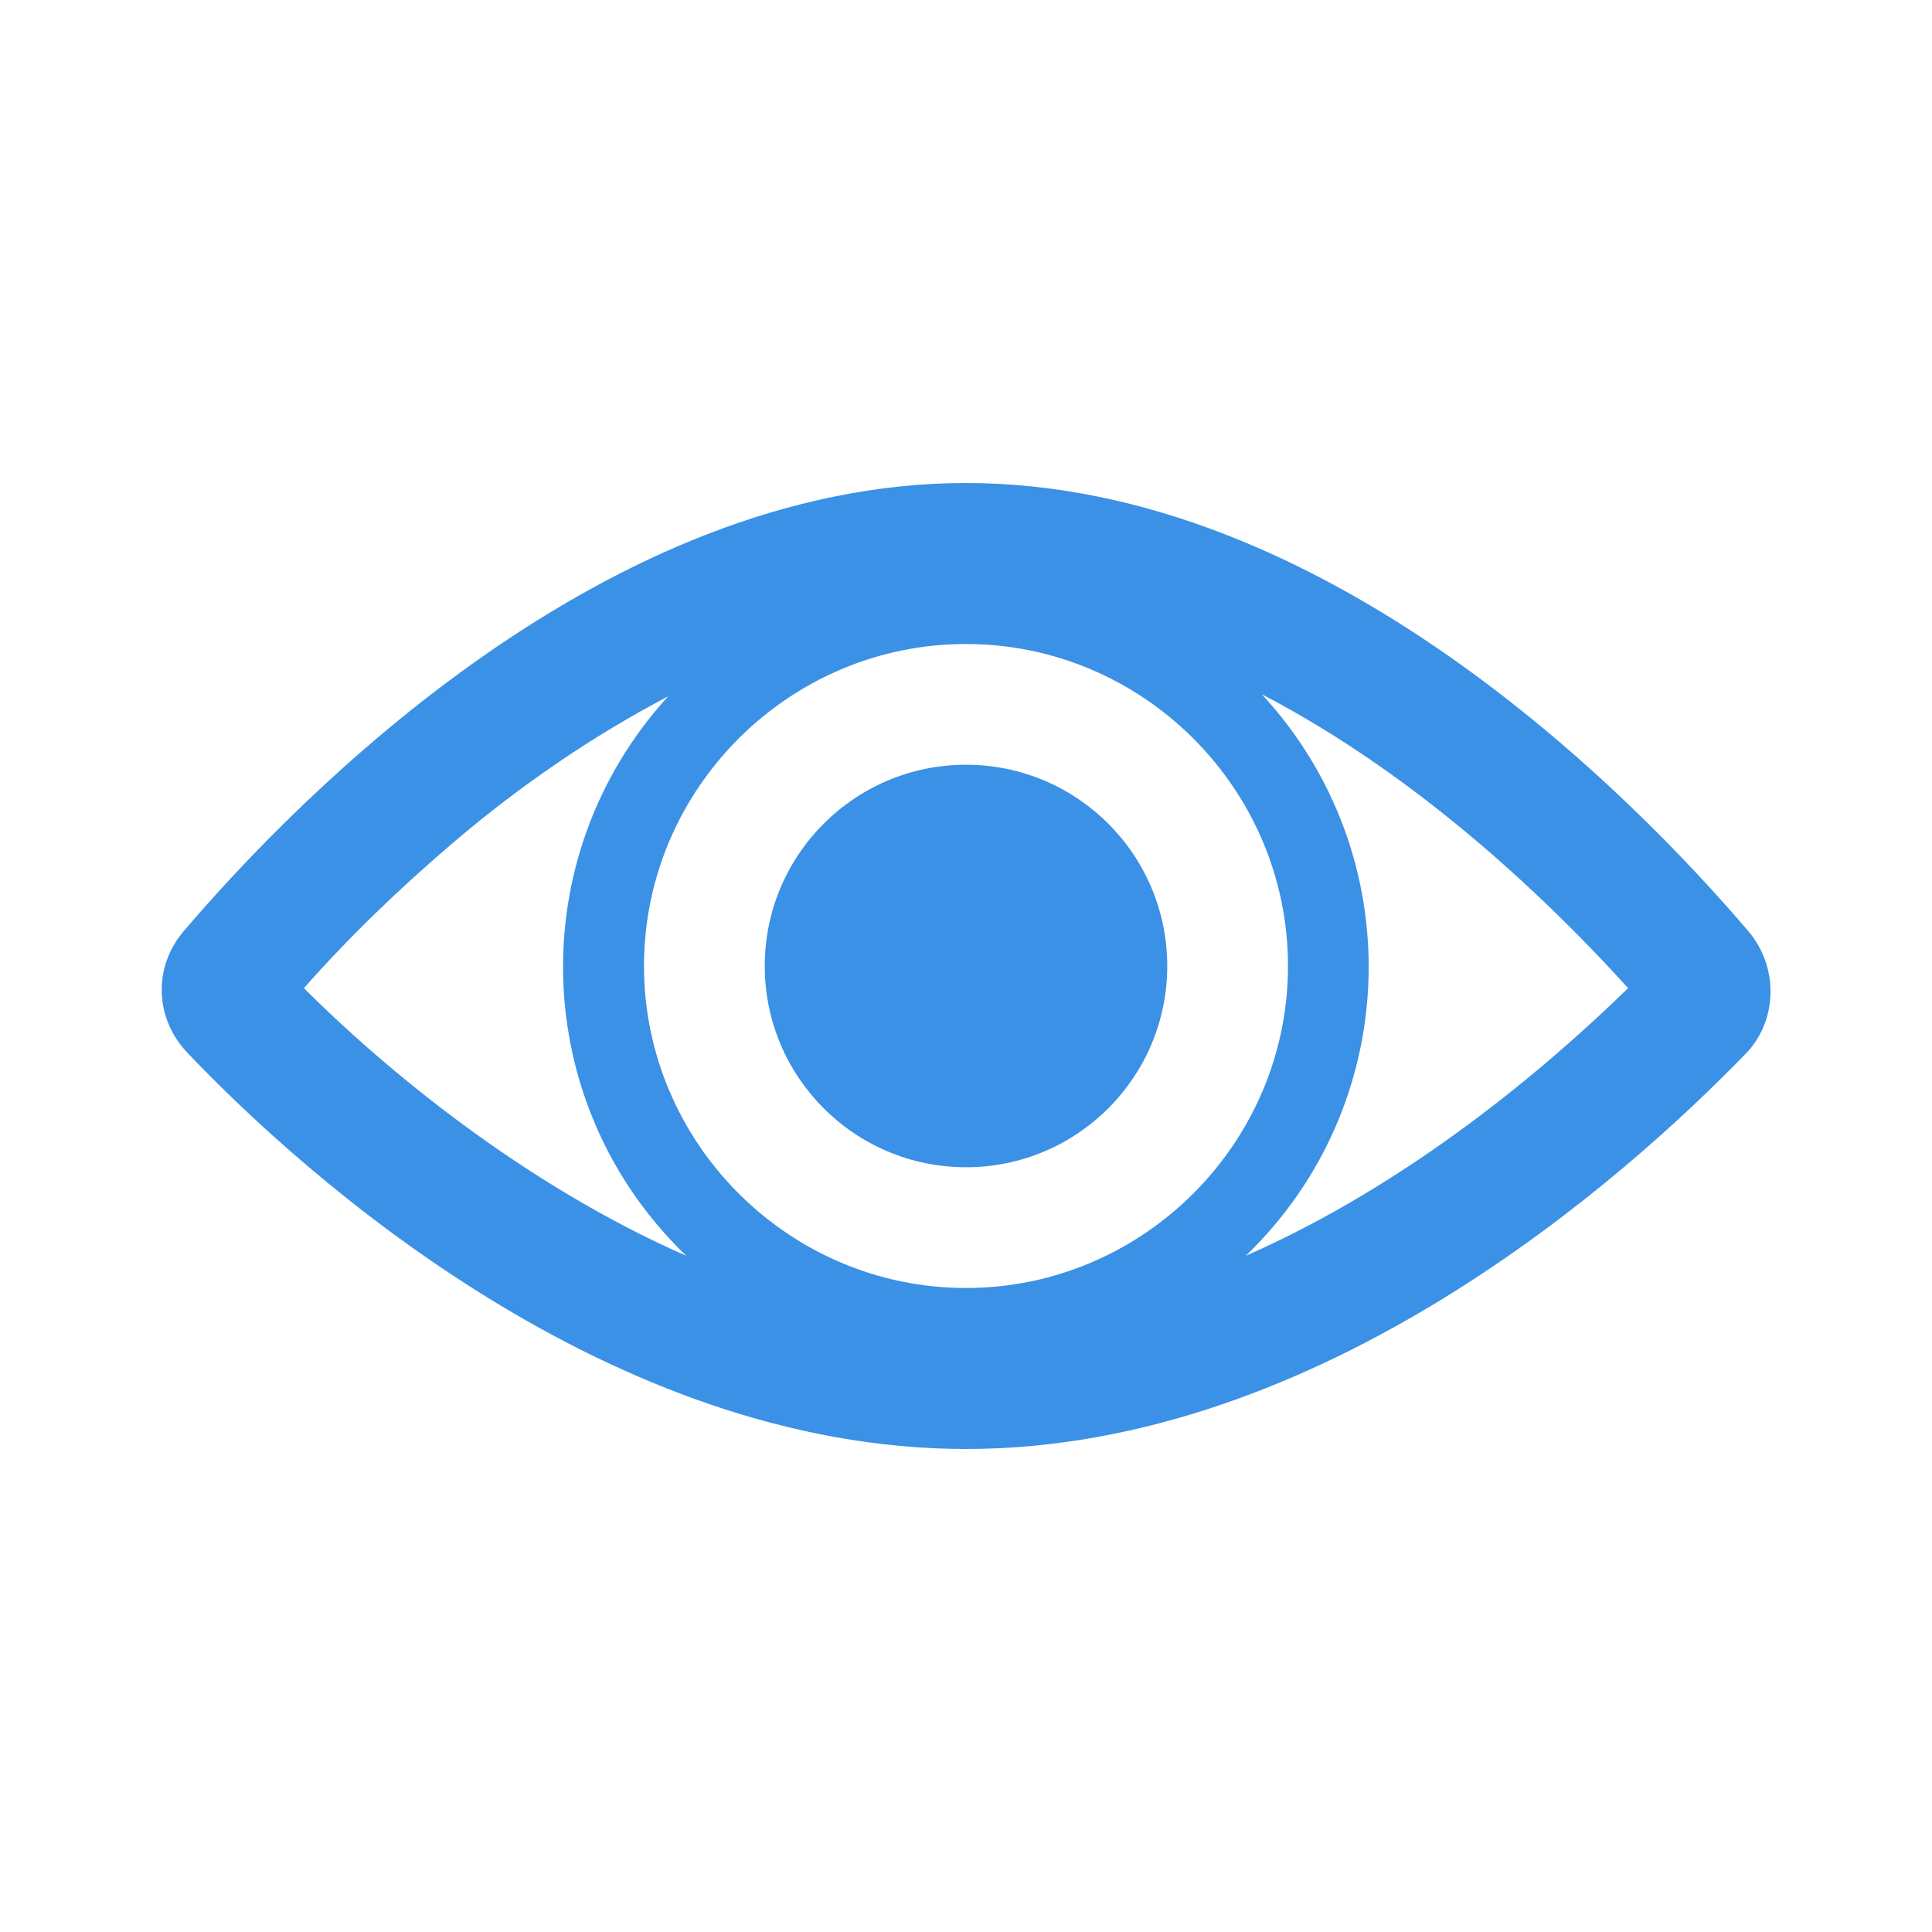
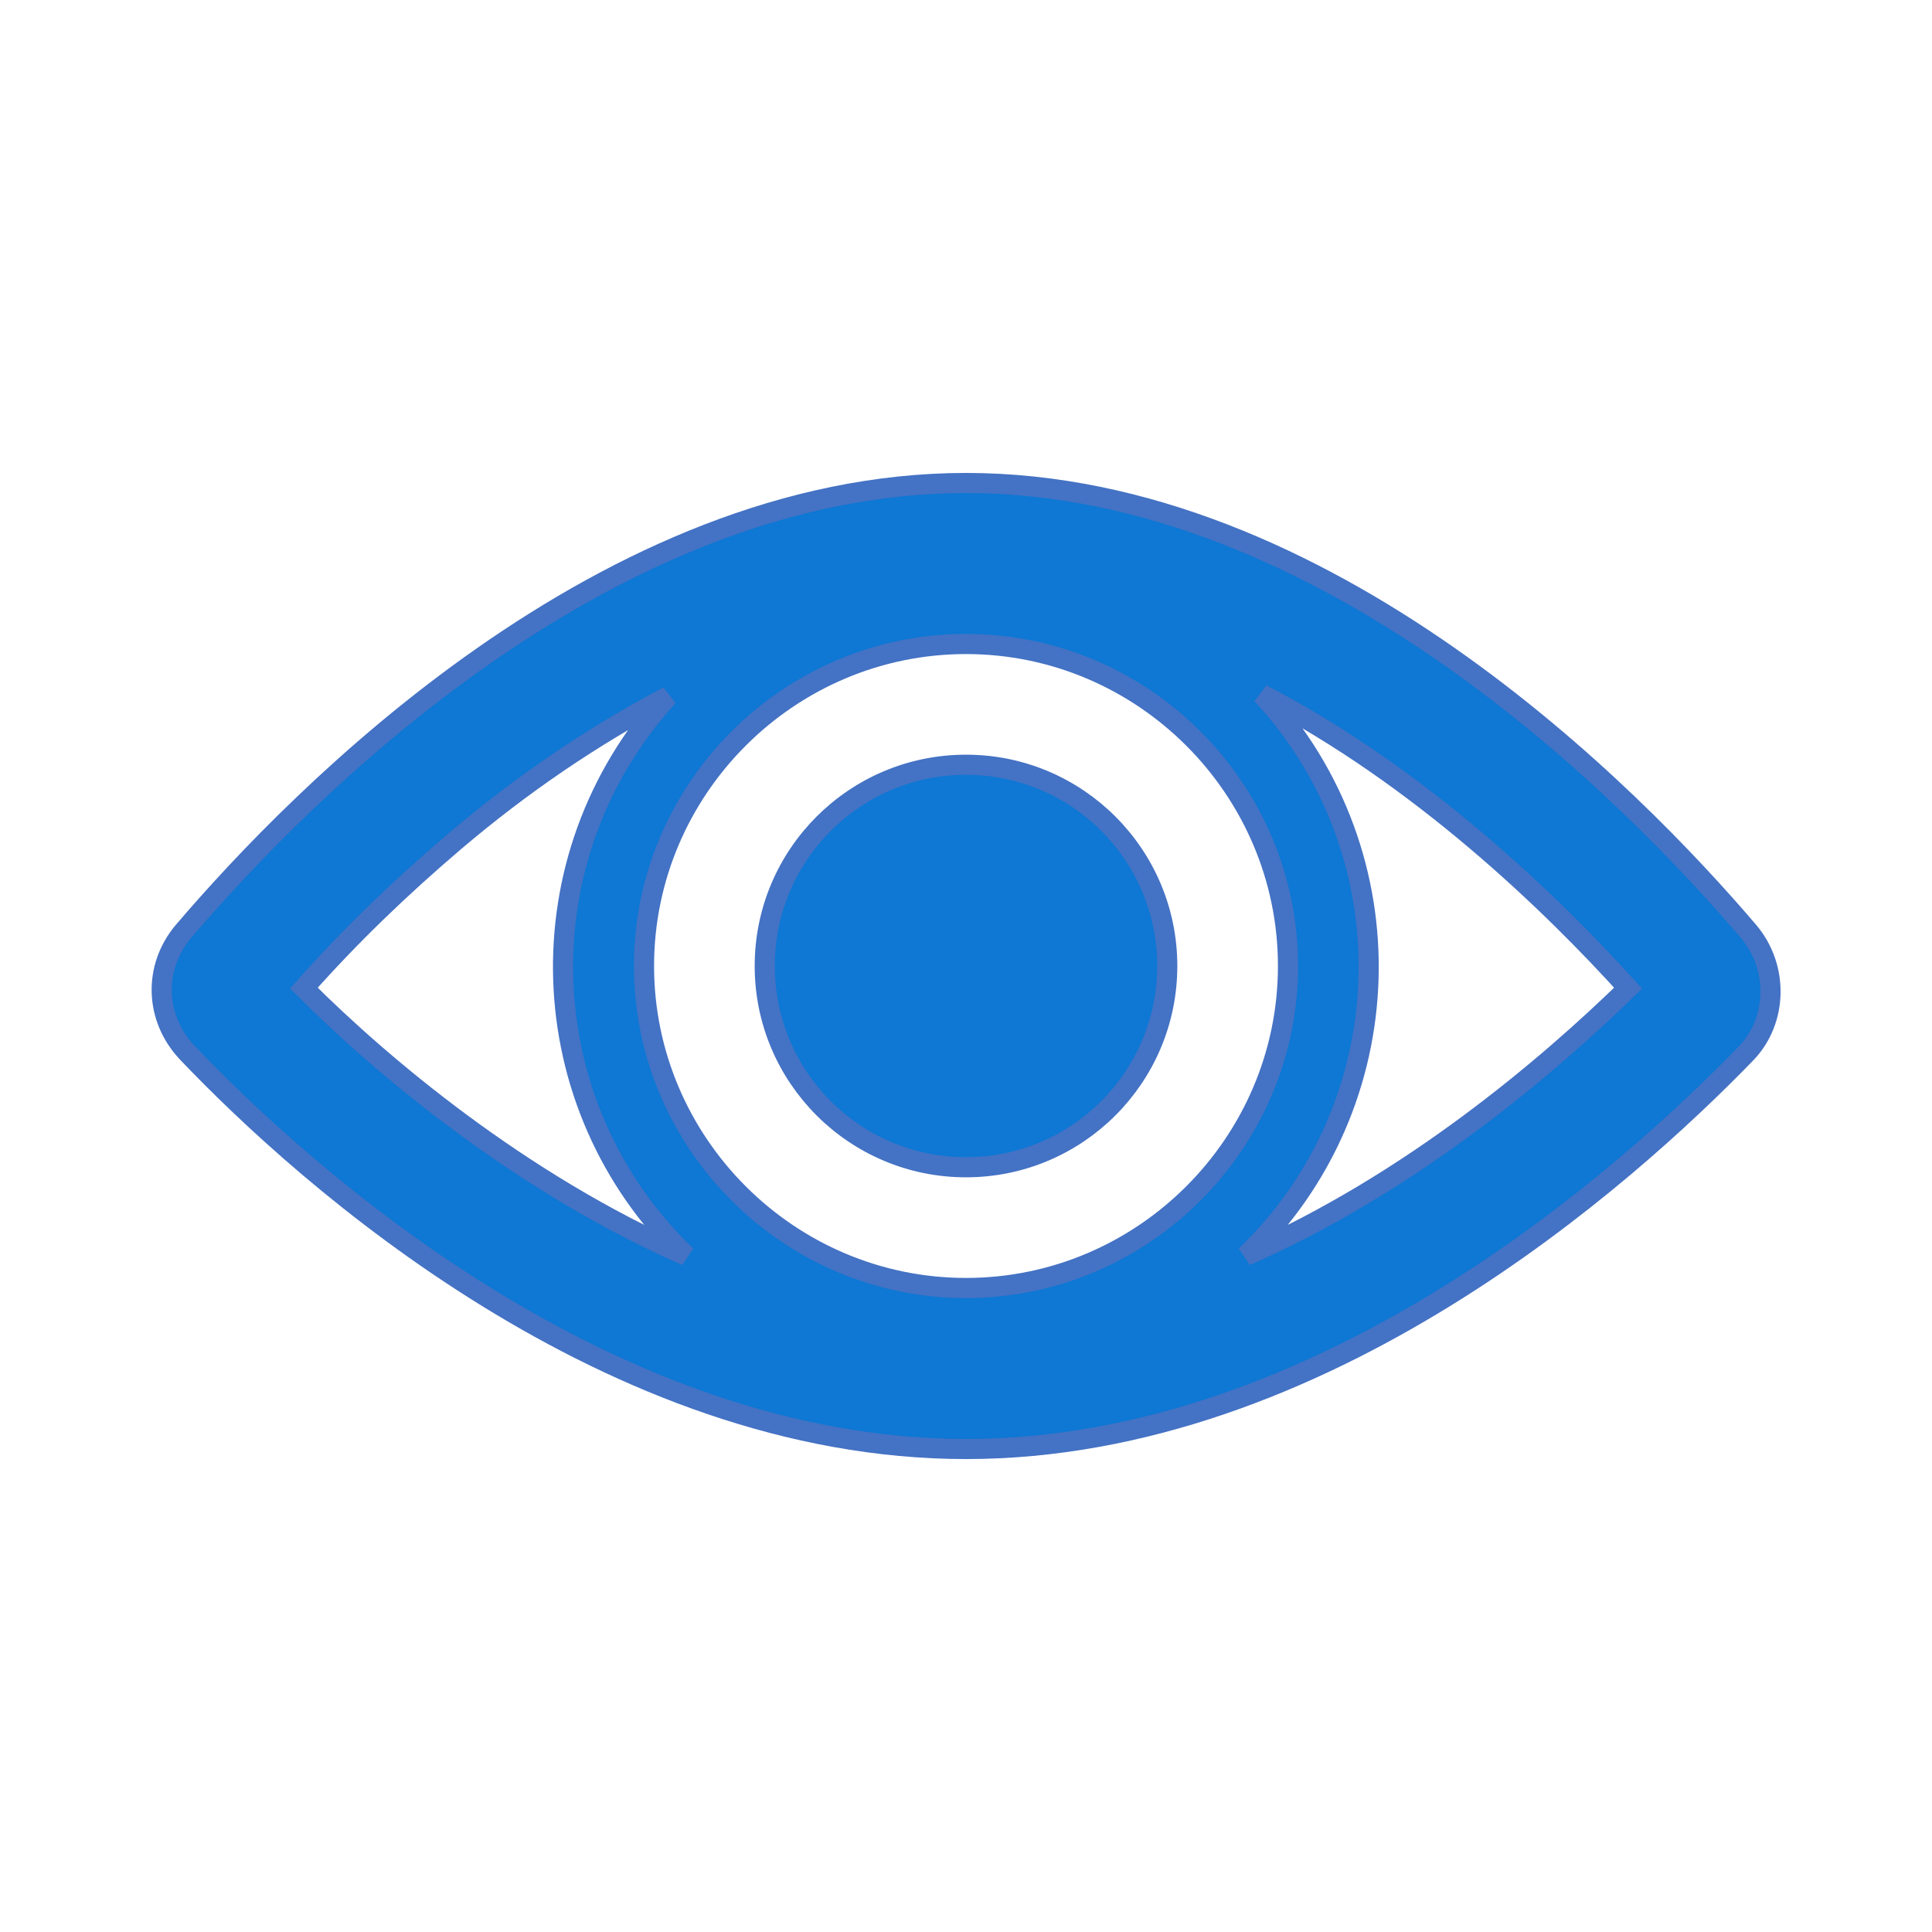
<svg xmlns="http://www.w3.org/2000/svg" width="96" height="96" xml:space="preserve" overflow="hidden">
  <defs>
    <clipPath id="clip0">
      <rect x="0" y="0" width="96" height="96" />
    </clipPath>
  </defs>
  <g clip-path="url(#clip0)">
-     <path d="M61.9 62.4C69.7 54.9 70.1 42.5 62.7 34.5 70.6 38.6 77.1 44.9 80.9 49.1 76.9 53 70.1 58.8 61.9 62.4ZM22.6 41.8C25.9 39 29.4 36.6 33.2 34.6 25.9 42.6 26.3 54.9 34.1 62.4 25.9 58.8 19 53 15.1 49.1 17.4 46.5 19.9 44.1 22.6 41.8ZM48 64C39.2 64 32 56.8 32 48 32 39.2 39.2 32 48 32 56.8 32 64 39.2 64 48 64 56.8 56.8 64 48 64ZM86.9 46.3C81.1 39.5 65.9 24 48 24 30.1 24 14.9 39.5 9.1 46.3 7.6 48.1 7.7 50.6 9.3 52.3 15.2 58.5 30.3 72 48 72 65.7 72 80.8 58.5 86.8 52.3 88.3 50.7 88.4 48.1 86.9 46.3Z" fill="#3B91E6" fill-rule="nonzero" fill-opacity="1" />
-     <path d="M58 48C58 53.523 53.523 58 48 58 42.477 58 38 53.523 38 48 38 42.477 42.477 38 48 38 53.523 38 58 42.477 58 48Z" fill="#3B91E6" fill-rule="nonzero" fill-opacity="1" />
+     <path d="M61.9 62.4C69.7 54.9 70.1 42.5 62.7 34.5 70.6 38.6 77.1 44.9 80.9 49.1 76.9 53 70.1 58.8 61.9 62.4ZM22.6 41.8C25.9 39 29.4 36.6 33.2 34.6 25.9 42.6 26.3 54.9 34.1 62.4 25.9 58.8 19 53 15.1 49.1 17.4 46.5 19.9 44.1 22.6 41.8ZM48 64C39.2 64 32 56.8 32 48 32 39.2 39.2 32 48 32 56.8 32 64 39.2 64 48 64 56.8 56.8 64 48 64ZM86.9 46.3C81.1 39.5 65.9 24 48 24 30.1 24 14.9 39.5 9.1 46.3 7.6 48.1 7.7 50.6 9.3 52.3 15.2 58.5 30.3 72 48 72 65.7 72 80.8 58.5 86.8 52.3 88.3 50.7 88.4 48.1 86.9 46.3Z" stroke="#4472C4" stroke-width="1" stroke-linecap="butt" stroke-linejoin="miter" stroke-miterlimit="4" stroke-opacity="1" fill="#0E78D4" fill-rule="nonzero" fill-opacity="1" />
+     <path d="M58 48C58 53.523 53.523 58 48 58 42.477 58 38 53.523 38 48 38 42.477 42.477 38 48 38 53.523 38 58 42.477 58 48Z" stroke="#4472C4" stroke-width="1" stroke-linecap="butt" stroke-linejoin="miter" stroke-miterlimit="4" stroke-opacity="1" fill="#0E78D4" fill-rule="nonzero" fill-opacity="1" />
  </g>
</svg>
